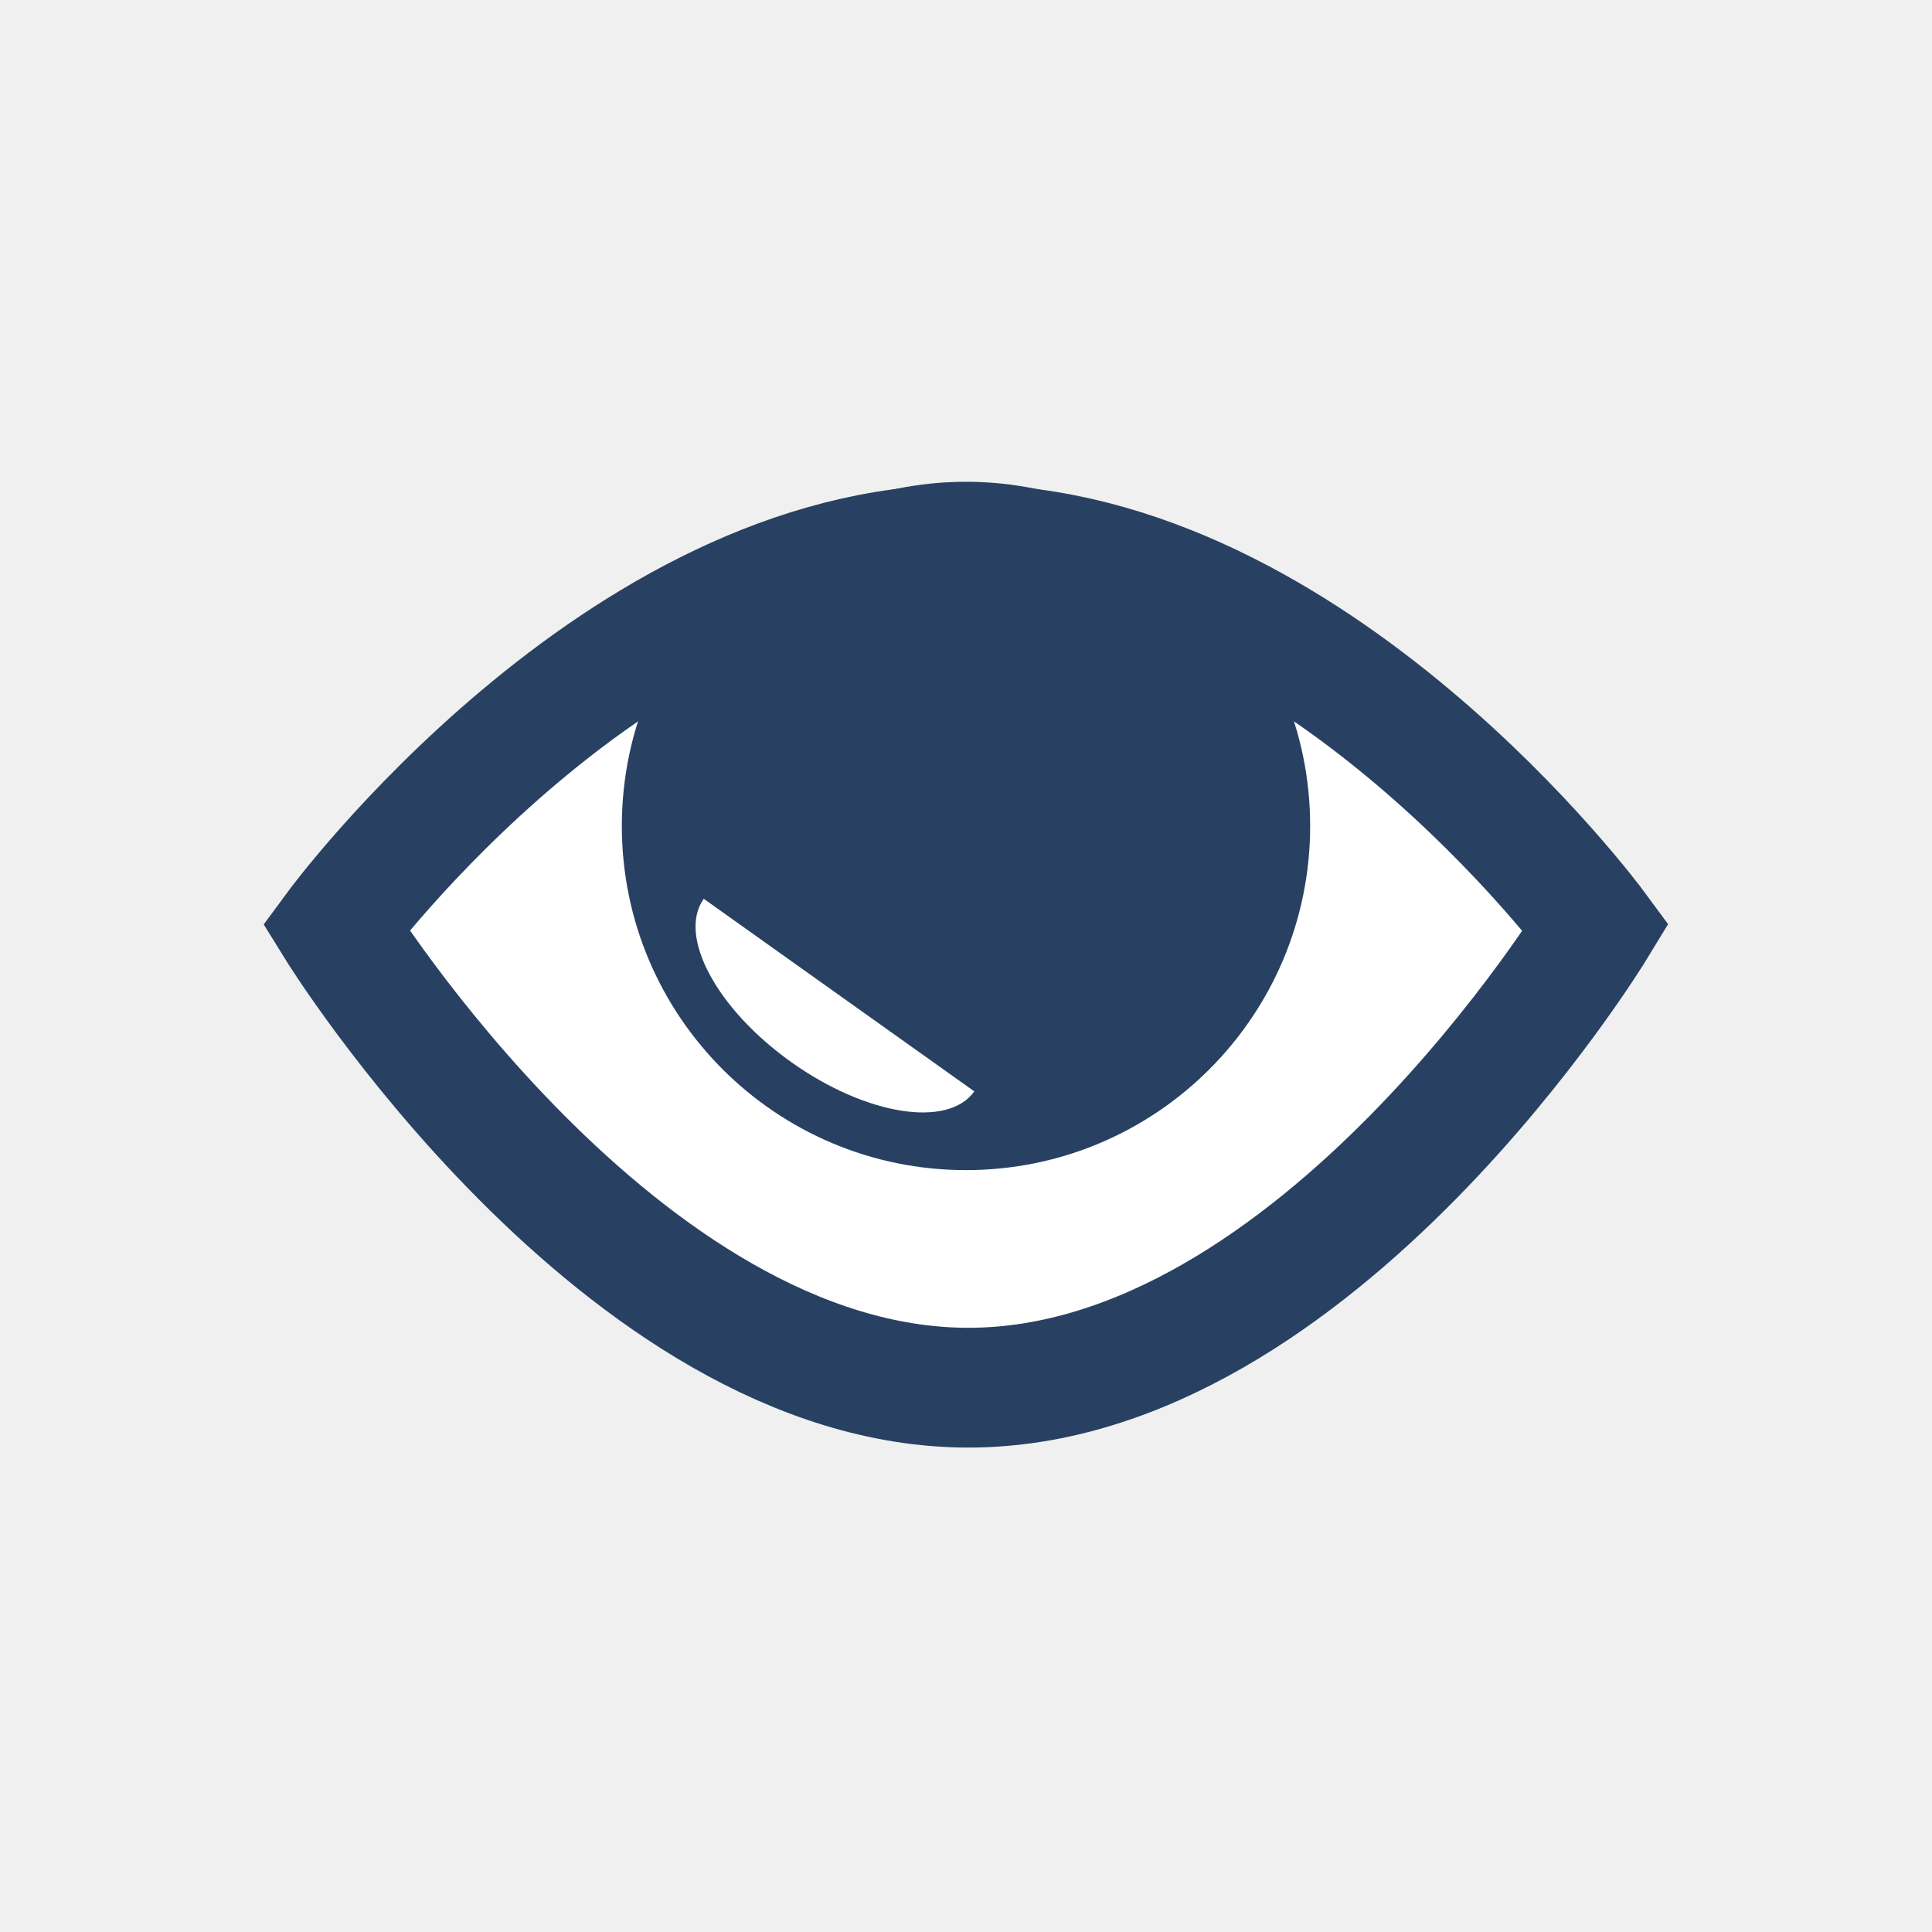
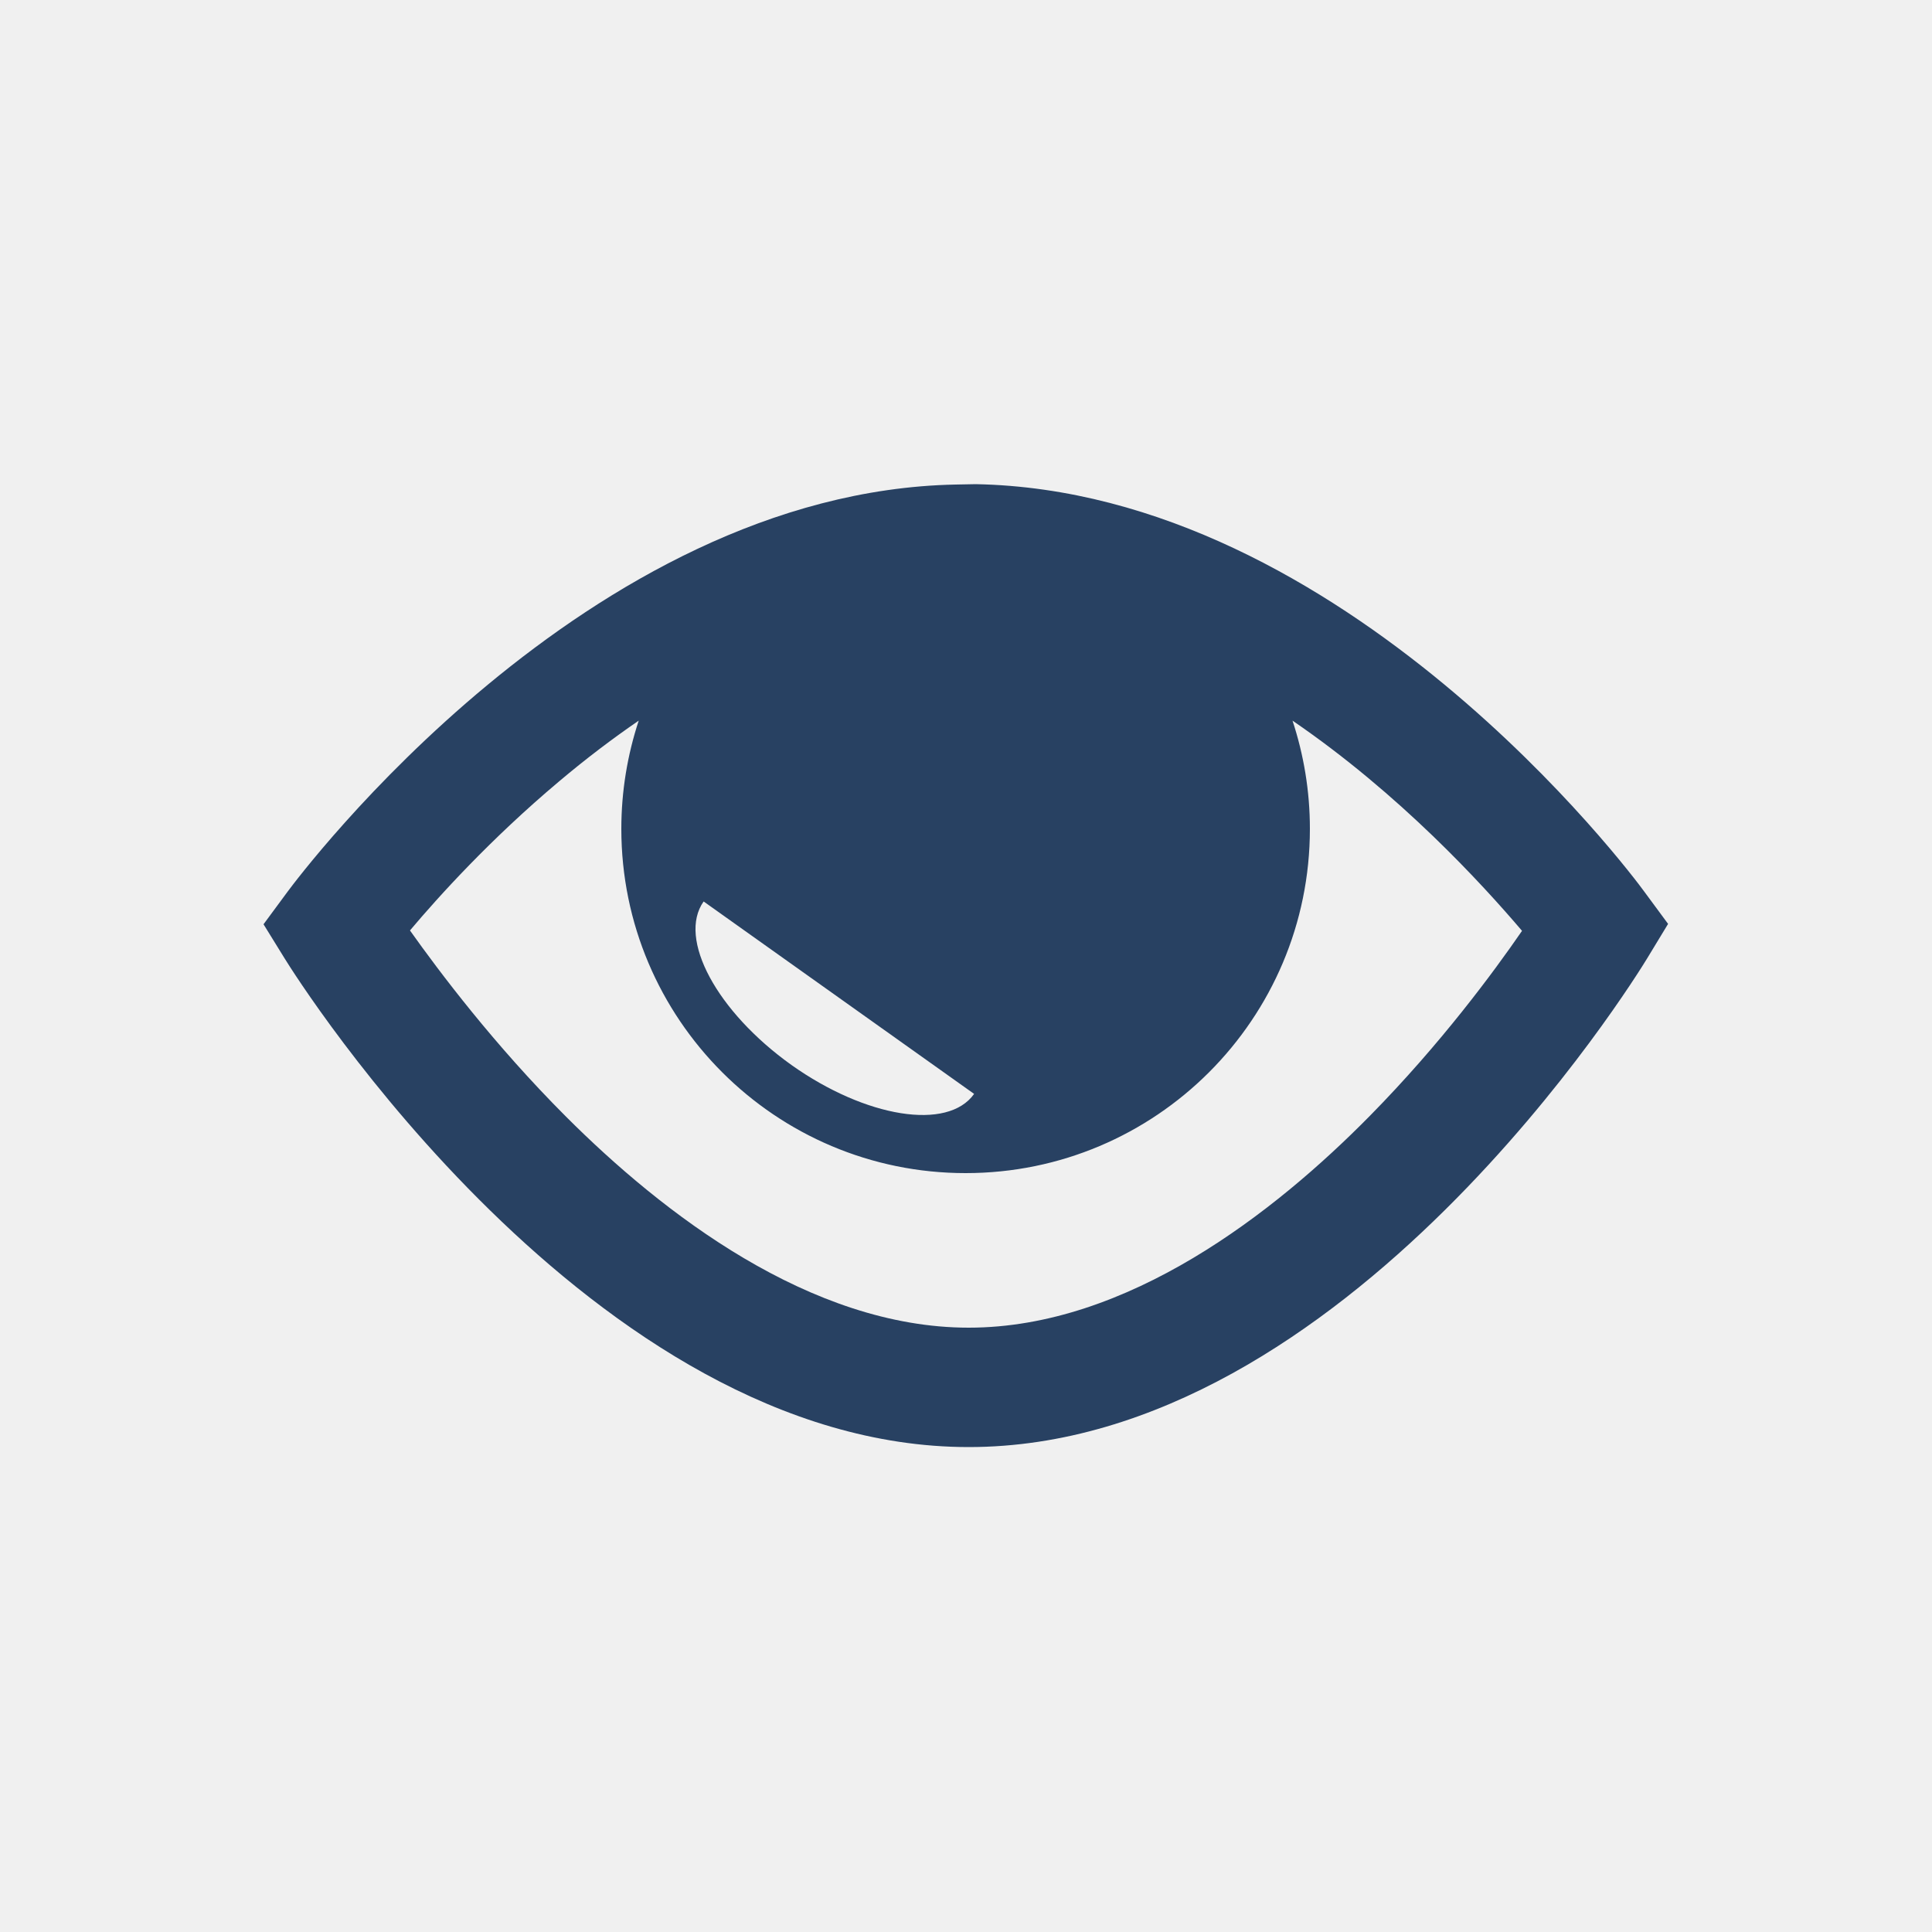
- <svg xmlns="http://www.w3.org/2000/svg" width="500" height="500" viewBox="0 0 500 500">
-   <path d="M413.06,239.999s-72.385,119.131-162.44,119.131S86.94,239.999,86.94,239.999s73.004-99.13,163.06-99.13S413.06,239.999,413.06,239.999Z" fill="#fff" stroke="#284162" stroke-miterlimit="10" stroke-width="31" />
-   <circle cx="250" cy="213.755" r="89.069" fill="#284162" />
-   <path d="M252.151,282.45c-6.823,9.585-28.029,6.196-47.364-7.568s-29.479-32.693-22.656-42.277" fill="#fff" />
+ <svg xmlns="http://www.w3.org/2000/svg" version="1.1" id="Layer_1" x="0px" y="0px" viewBox="0 0 500 500" style="enable-background:new 0 0 500 500;" xml:space="preserve">
+   <style type="text/css">
+ 	.st0{fill:#284162;}
+ </style>
+   <path class="st0" d="M250,125.4 M247.3,125.4c-95.5,1.9-169.7,101.1-172.9,105.4l-6.2,8.4l5.5,8.9c3.2,5.2,79.5,126.4,177,126.4  c97.6,0,172.5-121.4,175.6-126.5l5.4-8.9l-6.2-8.4c-3.1-4.3-77.4-103.6-173-105.4 M182.1,233.3l70,49.8c-6.8,9.6-28,6.2-47.3-7.5  C185.5,261.8,175.3,242.9,182.1,233.3z M354.6,288.7c-24.7,25.1-62.8,54.9-103.9,54.9c-41,0-79.3-29.7-104.2-54.6  c-18.6-18.6-32.8-37.5-40.4-48.2c7.5-8.9,20.9-23.7,38.5-38.5c7.1-6,14-11.2,20.7-15.8c-2.9,8.8-4.5,18.2-4.5,28  c0,49.2,39.9,89.1,89.1,89.1s89.1-39.9,89.1-89.1c0-9.8-1.6-19.2-4.5-28c27.8,19,49.1,42.3,59.4,54.4  C386.6,251.5,372.9,270.1,354.6,288.7z" />
</svg>
